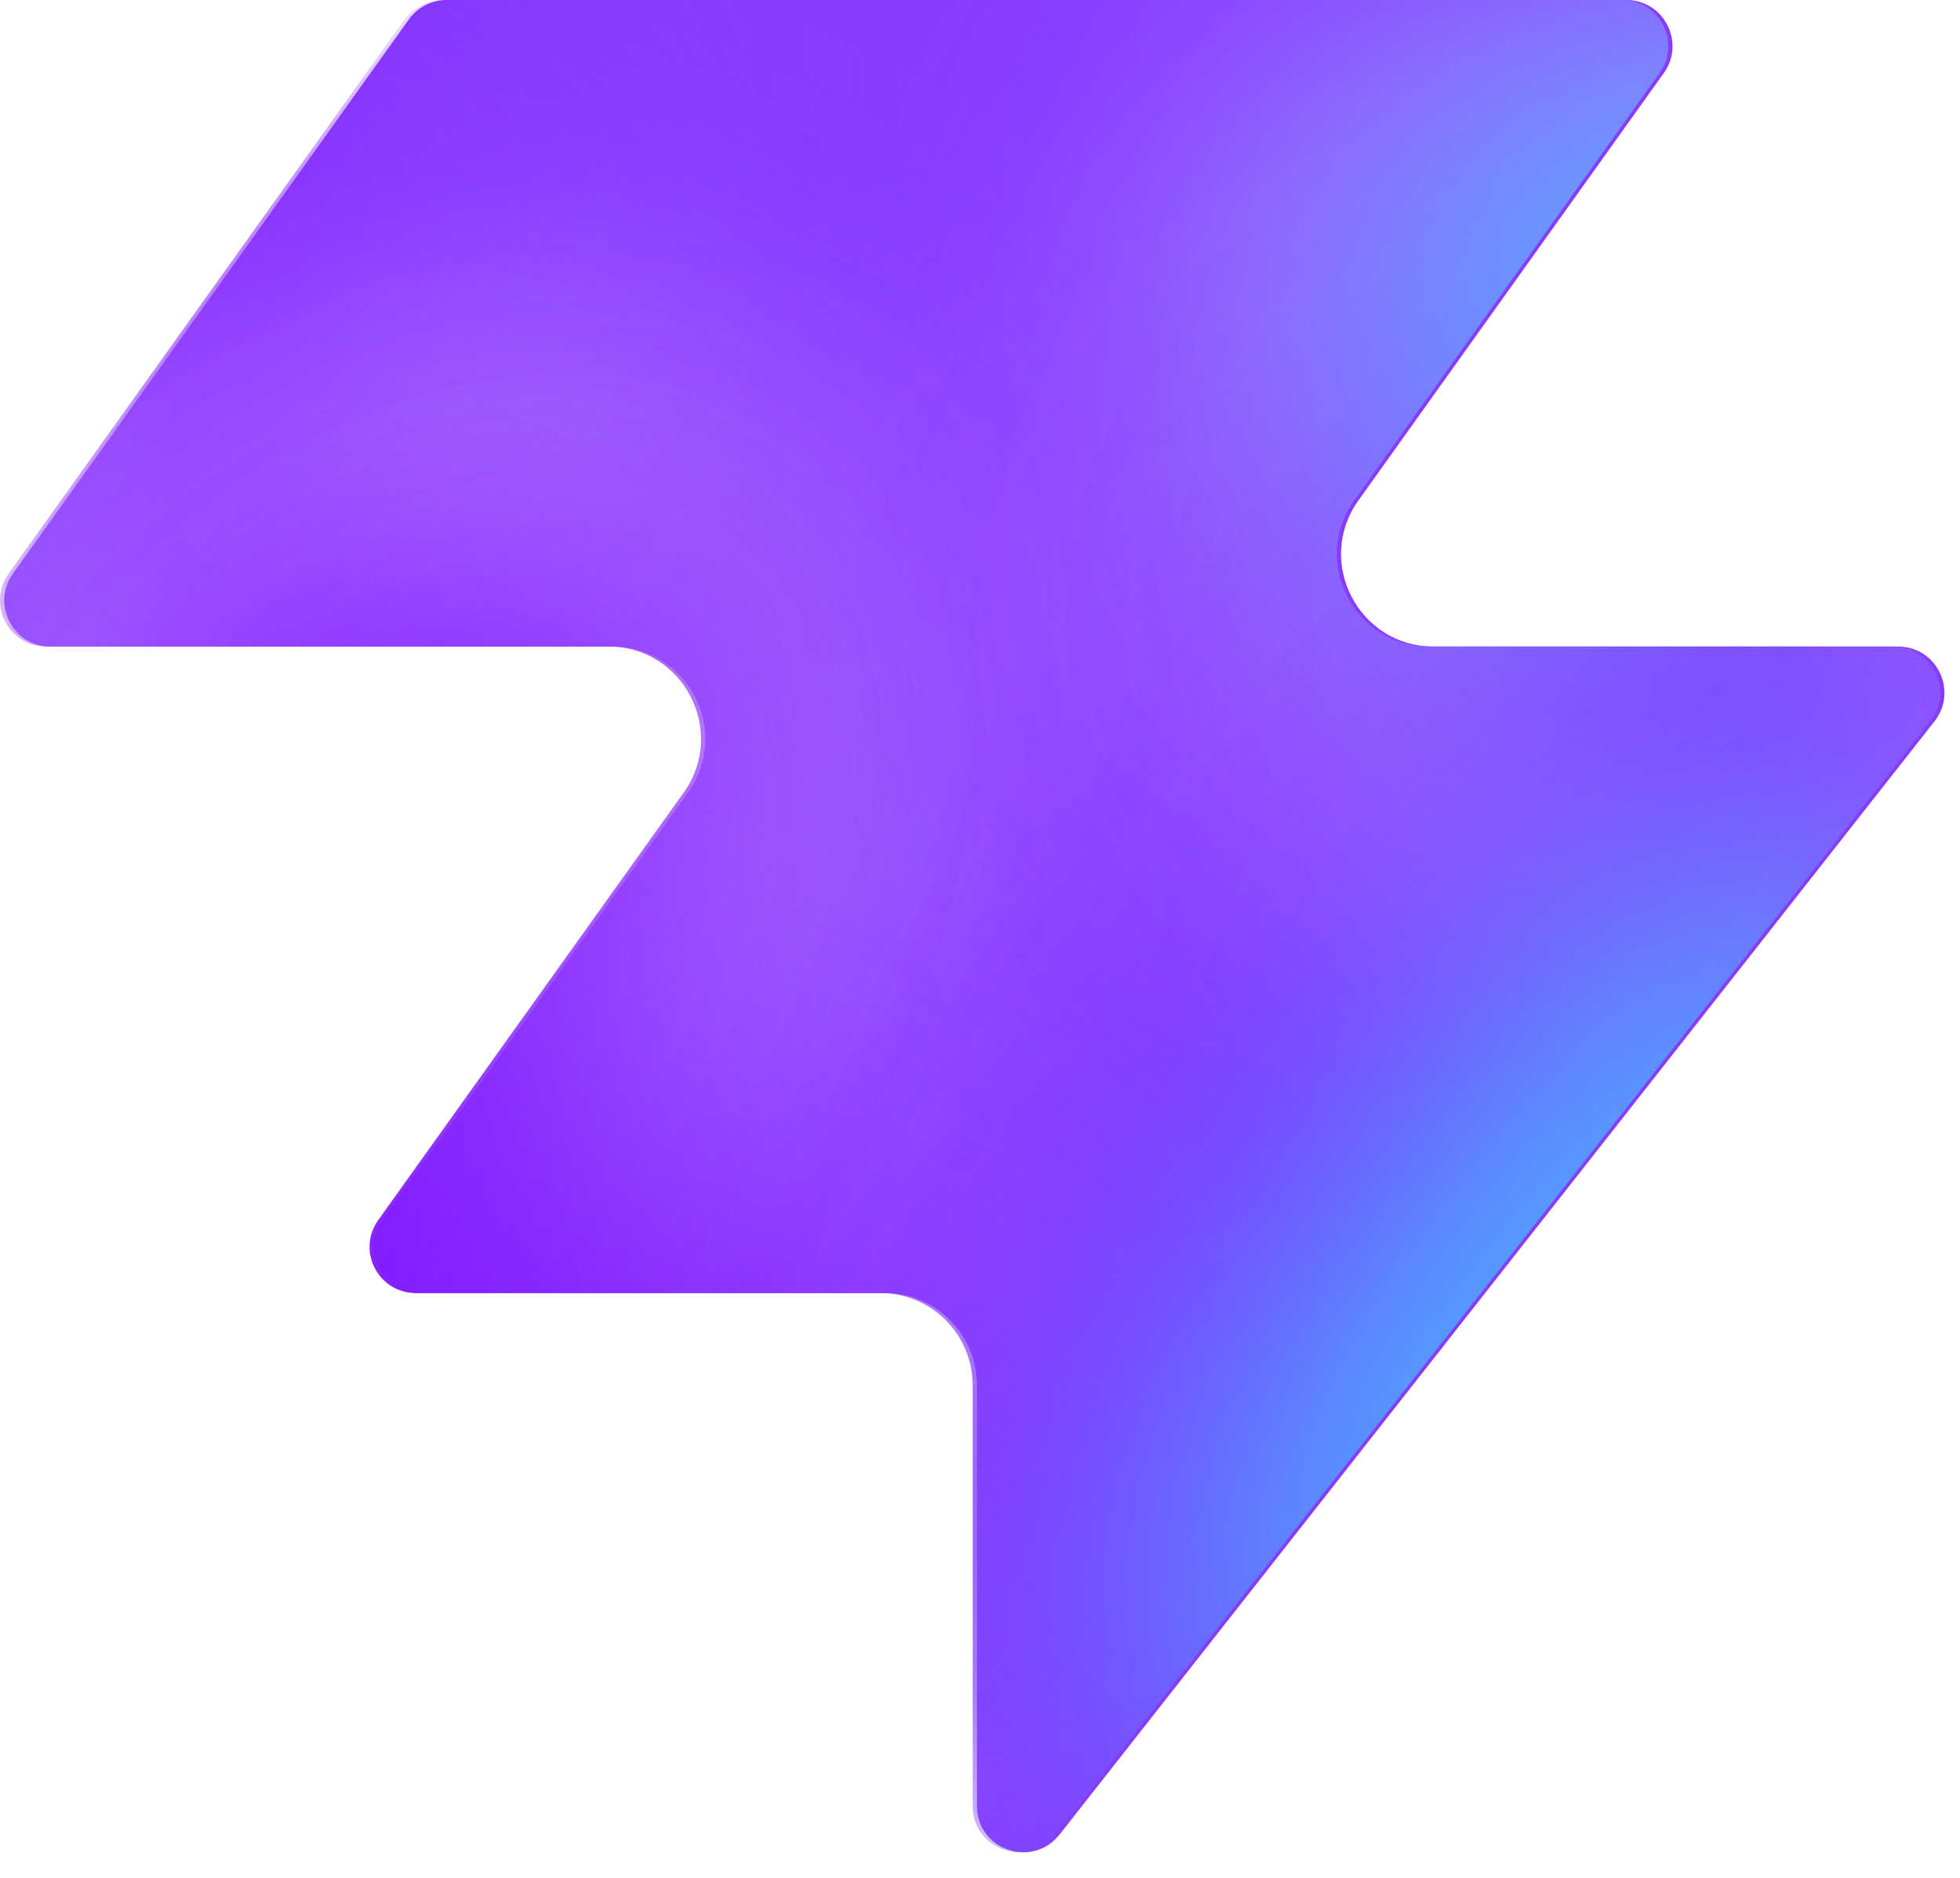
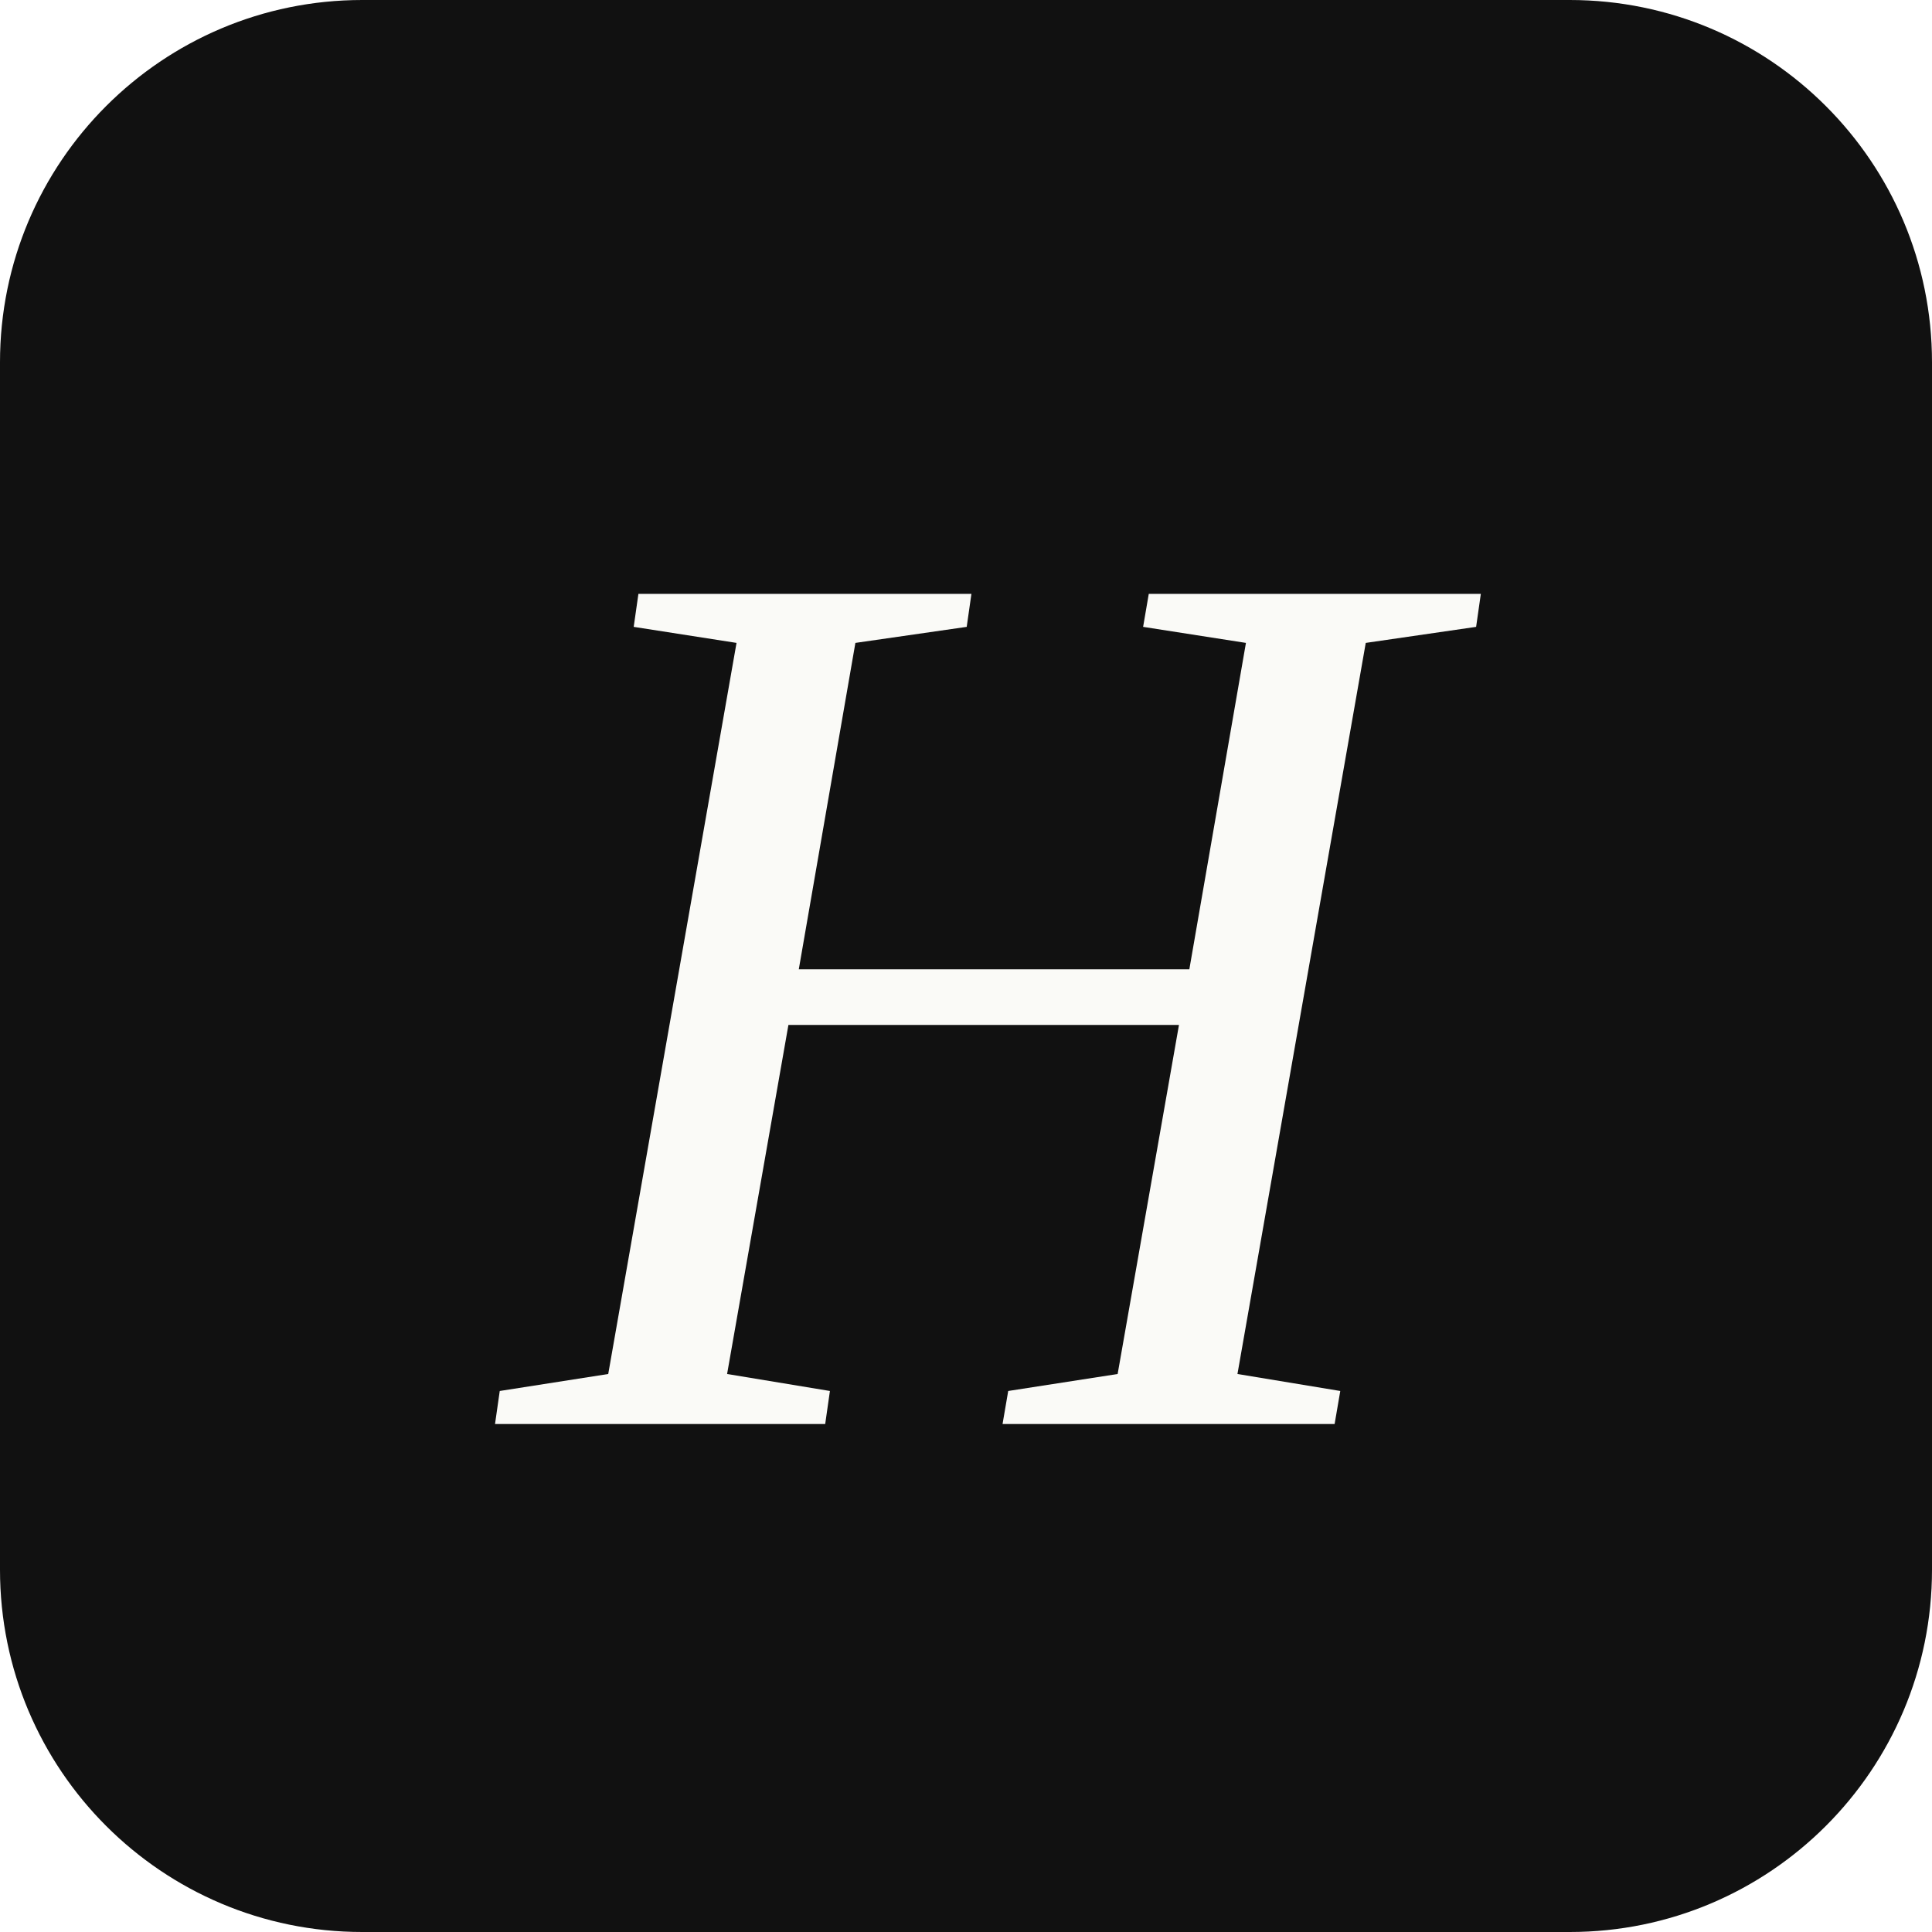
- <svg xmlns="http://www.w3.org/2000/svg" width="48" height="46" fill="none" viewBox="0 0 48 46">
-   <path fill="#863bff" d="M25.946 44.938c-.664.845-2.021.375-2.021-.698V33.937a2.26 2.26 0 0 0-2.262-2.262H10.287c-.92 0-1.456-1.04-.92-1.788l7.48-10.471c1.07-1.497 0-3.578-1.842-3.578H1.237c-.92 0-1.456-1.04-.92-1.788L10.013.474c.214-.297.556-.474.92-.474h28.894c.92 0 1.456 1.04.92 1.788l-7.48 10.471c-1.07 1.498 0 3.579 1.842 3.579h11.377c.943 0 1.473 1.088.89 1.83L25.947 44.94z" style="fill:#863bff;fill:color(display-p3 .525 .23 1);fill-opacity:1" />
-   <mask id="a" width="48" height="46" x="0" y="0" maskUnits="userSpaceOnUse" style="mask-type:alpha">
-     <path fill="#000" d="M25.842 44.938c-.664.844-2.021.375-2.021-.698V33.937a2.26 2.26 0 0 0-2.262-2.262H10.183c-.92 0-1.456-1.04-.92-1.788l7.48-10.471c1.07-1.498 0-3.579-1.842-3.579H1.133c-.92 0-1.456-1.04-.92-1.787L9.91.473c.214-.297.556-.474.92-.474h28.894c.92 0 1.456 1.04.92 1.788l-7.48 10.471c-1.07 1.498 0 3.578 1.842 3.578h11.377c.943 0 1.473 1.088.89 1.832L25.843 44.94z" style="fill:#000;fill-opacity:1" />
-   </mask>
-   <g mask="url(#a)">
-     <g filter="url(#b)">
-       <ellipse cx="5.508" cy="14.704" fill="#ede6ff" rx="5.508" ry="14.704" style="fill:#ede6ff;fill:color(display-p3 .927 .903 1);fill-opacity:1" transform="matrix(.00324 1 1 -.00324 -4.47 31.516)" />
-     </g>
-     <g filter="url(#c)">
-       <ellipse cx="10.399" cy="29.851" fill="#ede6ff" rx="10.399" ry="29.851" style="fill:#ede6ff;fill:color(display-p3 .927 .903 1);fill-opacity:1" transform="matrix(.00324 1 1 -.00324 -39.328 7.883)" />
-     </g>
-     <g filter="url(#d)">
-       <ellipse cx="5.508" cy="30.487" fill="#7e14ff" rx="5.508" ry="30.487" style="fill:#7e14ff;fill:color(display-p3 .492 .077 1);fill-opacity:1" transform="rotate(89.814 -25.913 -14.639)scale(1 -1)" />
-     </g>
-     <g filter="url(#e)">
-       <ellipse cx="5.508" cy="30.599" fill="#7e14ff" rx="5.508" ry="30.599" style="fill:#7e14ff;fill:color(display-p3 .492 .077 1);fill-opacity:1" transform="rotate(89.814 -32.644 -3.334)scale(1 -1)" />
-     </g>
-     <g filter="url(#f)">
-       <ellipse cx="5.508" cy="30.599" fill="#7e14ff" rx="5.508" ry="30.599" style="fill:#7e14ff;fill:color(display-p3 .492 .077 1);fill-opacity:1" transform="matrix(.00324 1 1 -.00324 -34.34 30.47)" />
-     </g>
-     <g filter="url(#g)">
-       <ellipse cx="14.072" cy="22.078" fill="#ede6ff" rx="14.072" ry="22.078" style="fill:#ede6ff;fill:color(display-p3 .927 .903 1);fill-opacity:1" transform="rotate(93.35 24.506 48.493)scale(-1 1)" />
-     </g>
-     <g filter="url(#h)">
-       <ellipse cx="3.47" cy="21.501" fill="#7e14ff" rx="3.47" ry="21.501" style="fill:#7e14ff;fill:color(display-p3 .492 .077 1);fill-opacity:1" transform="rotate(89.009 28.708 47.59)scale(-1 1)" />
-     </g>
-     <g filter="url(#i)">
-       <ellipse cx="3.47" cy="21.501" fill="#7e14ff" rx="3.47" ry="21.501" style="fill:#7e14ff;fill:color(display-p3 .492 .077 1);fill-opacity:1" transform="rotate(89.009 28.708 47.59)scale(-1 1)" />
-     </g>
-     <g filter="url(#j)">
-       <ellipse cx=".387" cy="8.972" fill="#7e14ff" rx="4.407" ry="29.108" style="fill:#7e14ff;fill:color(display-p3 .492 .077 1);fill-opacity:1" transform="rotate(39.51 .387 8.972)" />
-     </g>
-     <g filter="url(#k)">
-       <ellipse cx="47.523" cy="-6.092" fill="#7e14ff" rx="4.407" ry="29.108" style="fill:#7e14ff;fill:color(display-p3 .492 .077 1);fill-opacity:1" transform="rotate(37.892 47.523 -6.092)" />
-     </g>
-     <g filter="url(#l)">
-       <ellipse cx="41.412" cy="6.333" fill="#47bfff" rx="5.971" ry="9.665" style="fill:#47bfff;fill:color(display-p3 .28 .748 1);fill-opacity:1" transform="rotate(37.892 41.412 6.333)" />
-     </g>
-     <g filter="url(#m)">
-       <ellipse cx="-1.879" cy="38.332" fill="#7e14ff" rx="4.407" ry="29.108" style="fill:#7e14ff;fill:color(display-p3 .492 .077 1);fill-opacity:1" transform="rotate(37.892 -1.88 38.332)" />
-     </g>
-     <g filter="url(#n)">
-       <ellipse cx="-1.879" cy="38.332" fill="#7e14ff" rx="4.407" ry="29.108" style="fill:#7e14ff;fill:color(display-p3 .492 .077 1);fill-opacity:1" transform="rotate(37.892 -1.88 38.332)" />
-     </g>
-     <g filter="url(#o)">
-       <ellipse cx="35.651" cy="29.907" fill="#7e14ff" rx="4.407" ry="29.108" style="fill:#7e14ff;fill:color(display-p3 .492 .077 1);fill-opacity:1" transform="rotate(37.892 35.651 29.907)" />
-     </g>
-     <g filter="url(#p)">
-       <ellipse cx="38.418" cy="32.4" fill="#47bfff" rx="5.971" ry="15.297" style="fill:#47bfff;fill:color(display-p3 .28 .748 1);fill-opacity:1" transform="rotate(37.892 38.418 32.4)" />
-     </g>
-   </g>
-   <defs>
-     <filter id="b" width="60.045" height="41.654" x="-19.77" y="16.149" color-interpolation-filters="sRGB" filterUnits="userSpaceOnUse">
-       <feFlood flood-opacity="0" result="BackgroundImageFix" />
-       <feBlend in="SourceGraphic" in2="BackgroundImageFix" result="shape" />
-       <feGaussianBlur result="effect1_foregroundBlur_2002_17158" stdDeviation="7.659" />
-     </filter>
-     <filter id="c" width="90.34" height="51.437" x="-54.613" y="-7.533" color-interpolation-filters="sRGB" filterUnits="userSpaceOnUse">
-       <feFlood flood-opacity="0" result="BackgroundImageFix" />
-       <feBlend in="SourceGraphic" in2="BackgroundImageFix" result="shape" />
-       <feGaussianBlur result="effect1_foregroundBlur_2002_17158" stdDeviation="7.659" />
-     </filter>
-     <filter id="d" width="79.355" height="29.4" x="-49.64" y="2.03" color-interpolation-filters="sRGB" filterUnits="userSpaceOnUse">
-       <feFlood flood-opacity="0" result="BackgroundImageFix" />
-       <feBlend in="SourceGraphic" in2="BackgroundImageFix" result="shape" />
-       <feGaussianBlur result="effect1_foregroundBlur_2002_17158" stdDeviation="4.596" />
-     </filter>
-     <filter id="e" width="79.579" height="29.4" x="-45.045" y="20.029" color-interpolation-filters="sRGB" filterUnits="userSpaceOnUse">
-       <feFlood flood-opacity="0" result="BackgroundImageFix" />
-       <feBlend in="SourceGraphic" in2="BackgroundImageFix" result="shape" />
-       <feGaussianBlur result="effect1_foregroundBlur_2002_17158" stdDeviation="4.596" />
-     </filter>
-     <filter id="f" width="79.579" height="29.4" x="-43.513" y="21.178" color-interpolation-filters="sRGB" filterUnits="userSpaceOnUse">
-       <feFlood flood-opacity="0" result="BackgroundImageFix" />
-       <feBlend in="SourceGraphic" in2="BackgroundImageFix" result="shape" />
-       <feGaussianBlur result="effect1_foregroundBlur_2002_17158" stdDeviation="4.596" />
-     </filter>
-     <filter id="g" width="74.749" height="58.852" x="15.756" y="-17.901" color-interpolation-filters="sRGB" filterUnits="userSpaceOnUse">
-       <feFlood flood-opacity="0" result="BackgroundImageFix" />
-       <feBlend in="SourceGraphic" in2="BackgroundImageFix" result="shape" />
-       <feGaussianBlur result="effect1_foregroundBlur_2002_17158" stdDeviation="7.659" />
-     </filter>
-     <filter id="h" width="61.377" height="25.362" x="23.548" y="2.284" color-interpolation-filters="sRGB" filterUnits="userSpaceOnUse">
-       <feFlood flood-opacity="0" result="BackgroundImageFix" />
-       <feBlend in="SourceGraphic" in2="BackgroundImageFix" result="shape" />
-       <feGaussianBlur result="effect1_foregroundBlur_2002_17158" stdDeviation="4.596" />
-     </filter>
-     <filter id="i" width="61.377" height="25.362" x="23.548" y="2.284" color-interpolation-filters="sRGB" filterUnits="userSpaceOnUse">
-       <feFlood flood-opacity="0" result="BackgroundImageFix" />
-       <feBlend in="SourceGraphic" in2="BackgroundImageFix" result="shape" />
-       <feGaussianBlur result="effect1_foregroundBlur_2002_17158" stdDeviation="4.596" />
-     </filter>
-     <filter id="j" width="56.045" height="63.649" x="-27.636" y="-22.853" color-interpolation-filters="sRGB" filterUnits="userSpaceOnUse">
-       <feFlood flood-opacity="0" result="BackgroundImageFix" />
-       <feBlend in="SourceGraphic" in2="BackgroundImageFix" result="shape" />
-       <feGaussianBlur result="effect1_foregroundBlur_2002_17158" stdDeviation="4.596" />
-     </filter>
-     <filter id="k" width="54.814" height="64.646" x="20.116" y="-38.415" color-interpolation-filters="sRGB" filterUnits="userSpaceOnUse">
-       <feFlood flood-opacity="0" result="BackgroundImageFix" />
-       <feBlend in="SourceGraphic" in2="BackgroundImageFix" result="shape" />
-       <feGaussianBlur result="effect1_foregroundBlur_2002_17158" stdDeviation="4.596" />
-     </filter>
-     <filter id="l" width="33.541" height="35.313" x="24.641" y="-11.323" color-interpolation-filters="sRGB" filterUnits="userSpaceOnUse">
-       <feFlood flood-opacity="0" result="BackgroundImageFix" />
-       <feBlend in="SourceGraphic" in2="BackgroundImageFix" result="shape" />
-       <feGaussianBlur result="effect1_foregroundBlur_2002_17158" stdDeviation="4.596" />
-     </filter>
-     <filter id="m" width="54.814" height="64.646" x="-29.286" y="6.009" color-interpolation-filters="sRGB" filterUnits="userSpaceOnUse">
-       <feFlood flood-opacity="0" result="BackgroundImageFix" />
-       <feBlend in="SourceGraphic" in2="BackgroundImageFix" result="shape" />
-       <feGaussianBlur result="effect1_foregroundBlur_2002_17158" stdDeviation="4.596" />
-     </filter>
-     <filter id="n" width="54.814" height="64.646" x="-29.286" y="6.009" color-interpolation-filters="sRGB" filterUnits="userSpaceOnUse">
-       <feFlood flood-opacity="0" result="BackgroundImageFix" />
-       <feBlend in="SourceGraphic" in2="BackgroundImageFix" result="shape" />
-       <feGaussianBlur result="effect1_foregroundBlur_2002_17158" stdDeviation="4.596" />
-     </filter>
-     <filter id="o" width="54.814" height="64.646" x="8.244" y="-2.416" color-interpolation-filters="sRGB" filterUnits="userSpaceOnUse">
-       <feFlood flood-opacity="0" result="BackgroundImageFix" />
-       <feBlend in="SourceGraphic" in2="BackgroundImageFix" result="shape" />
-       <feGaussianBlur result="effect1_foregroundBlur_2002_17158" stdDeviation="4.596" />
-     </filter>
-     <filter id="p" width="39.409" height="43.623" x="18.713" y="10.588" color-interpolation-filters="sRGB" filterUnits="userSpaceOnUse">
-       <feFlood flood-opacity="0" result="BackgroundImageFix" />
-       <feBlend in="SourceGraphic" in2="BackgroundImageFix" result="shape" />
-       <feGaussianBlur result="effect1_foregroundBlur_2002_17158" stdDeviation="4.596" />
-     </filter>
-   </defs>
+ <svg xmlns="http://www.w3.org/2000/svg" viewBox="0 0 32 32">
+   <rect width="32" height="32" rx="6" fill="#111111" />
+   <text x="16" y="16.5" fill="#fafaf7" font-family="Georgia, 'Times New Roman', serif" font-style="italic" font-size="21" text-anchor="middle" dominant-baseline="central">H</text>
</svg>
